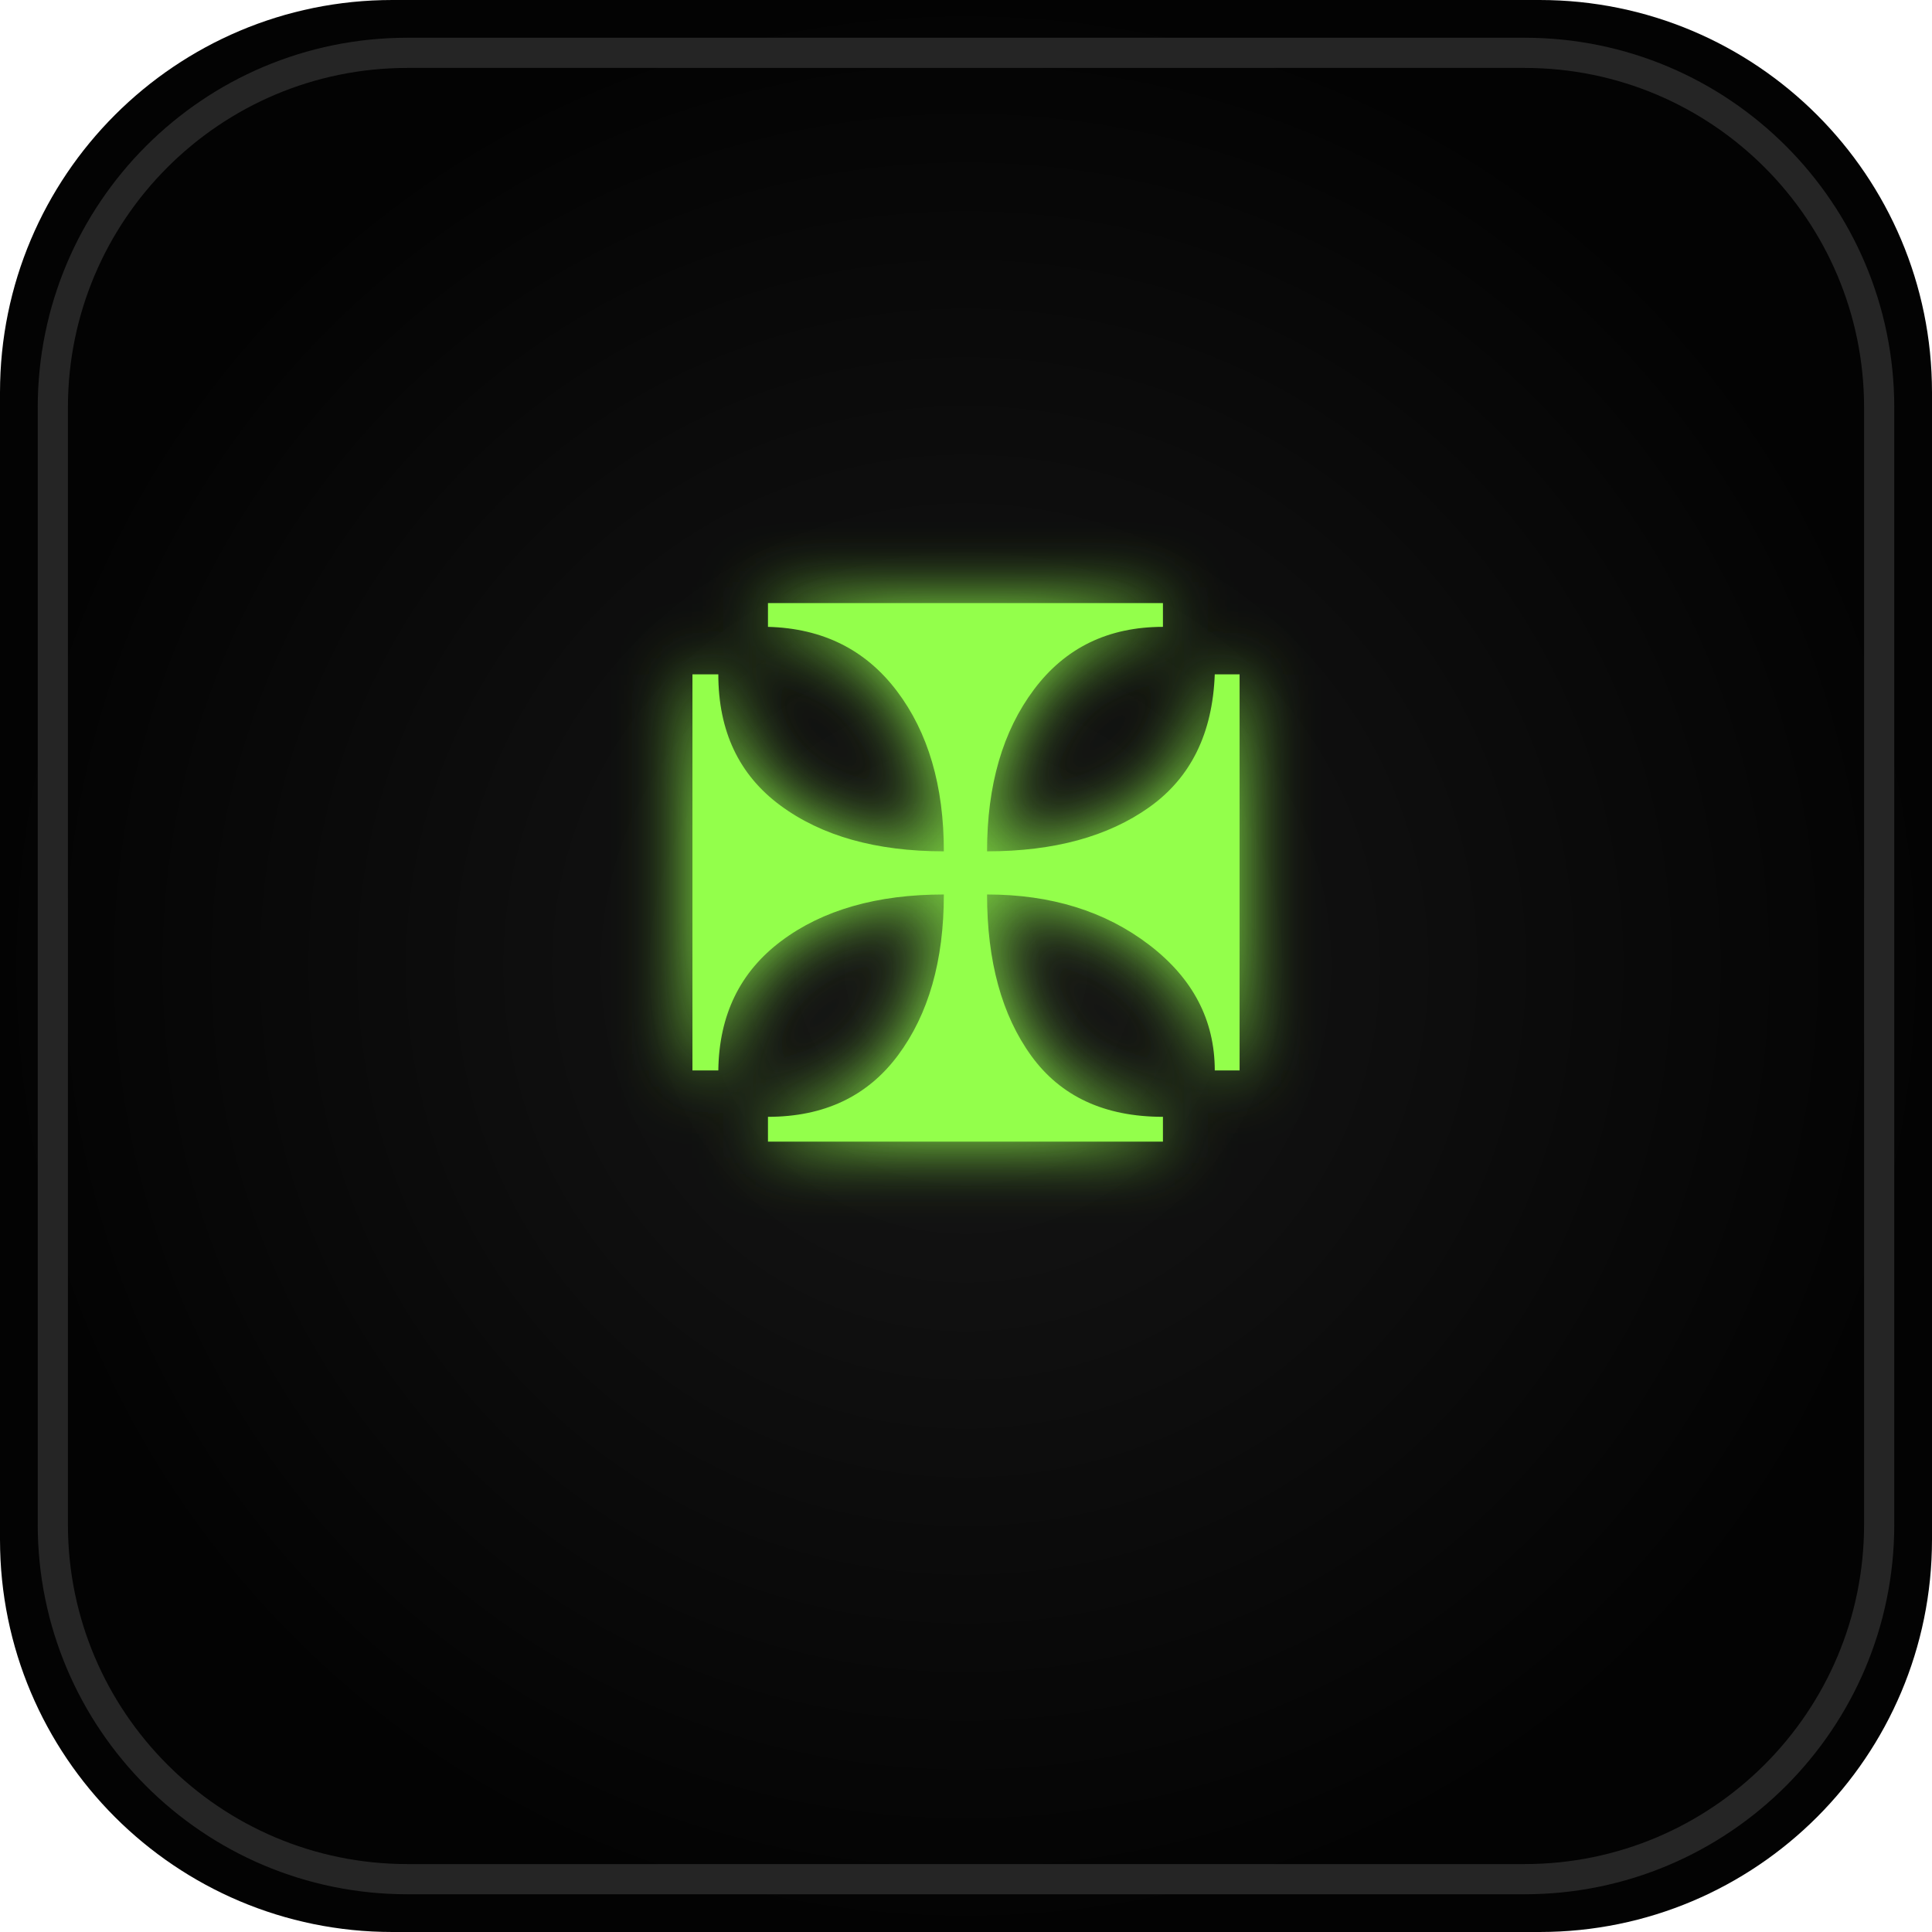
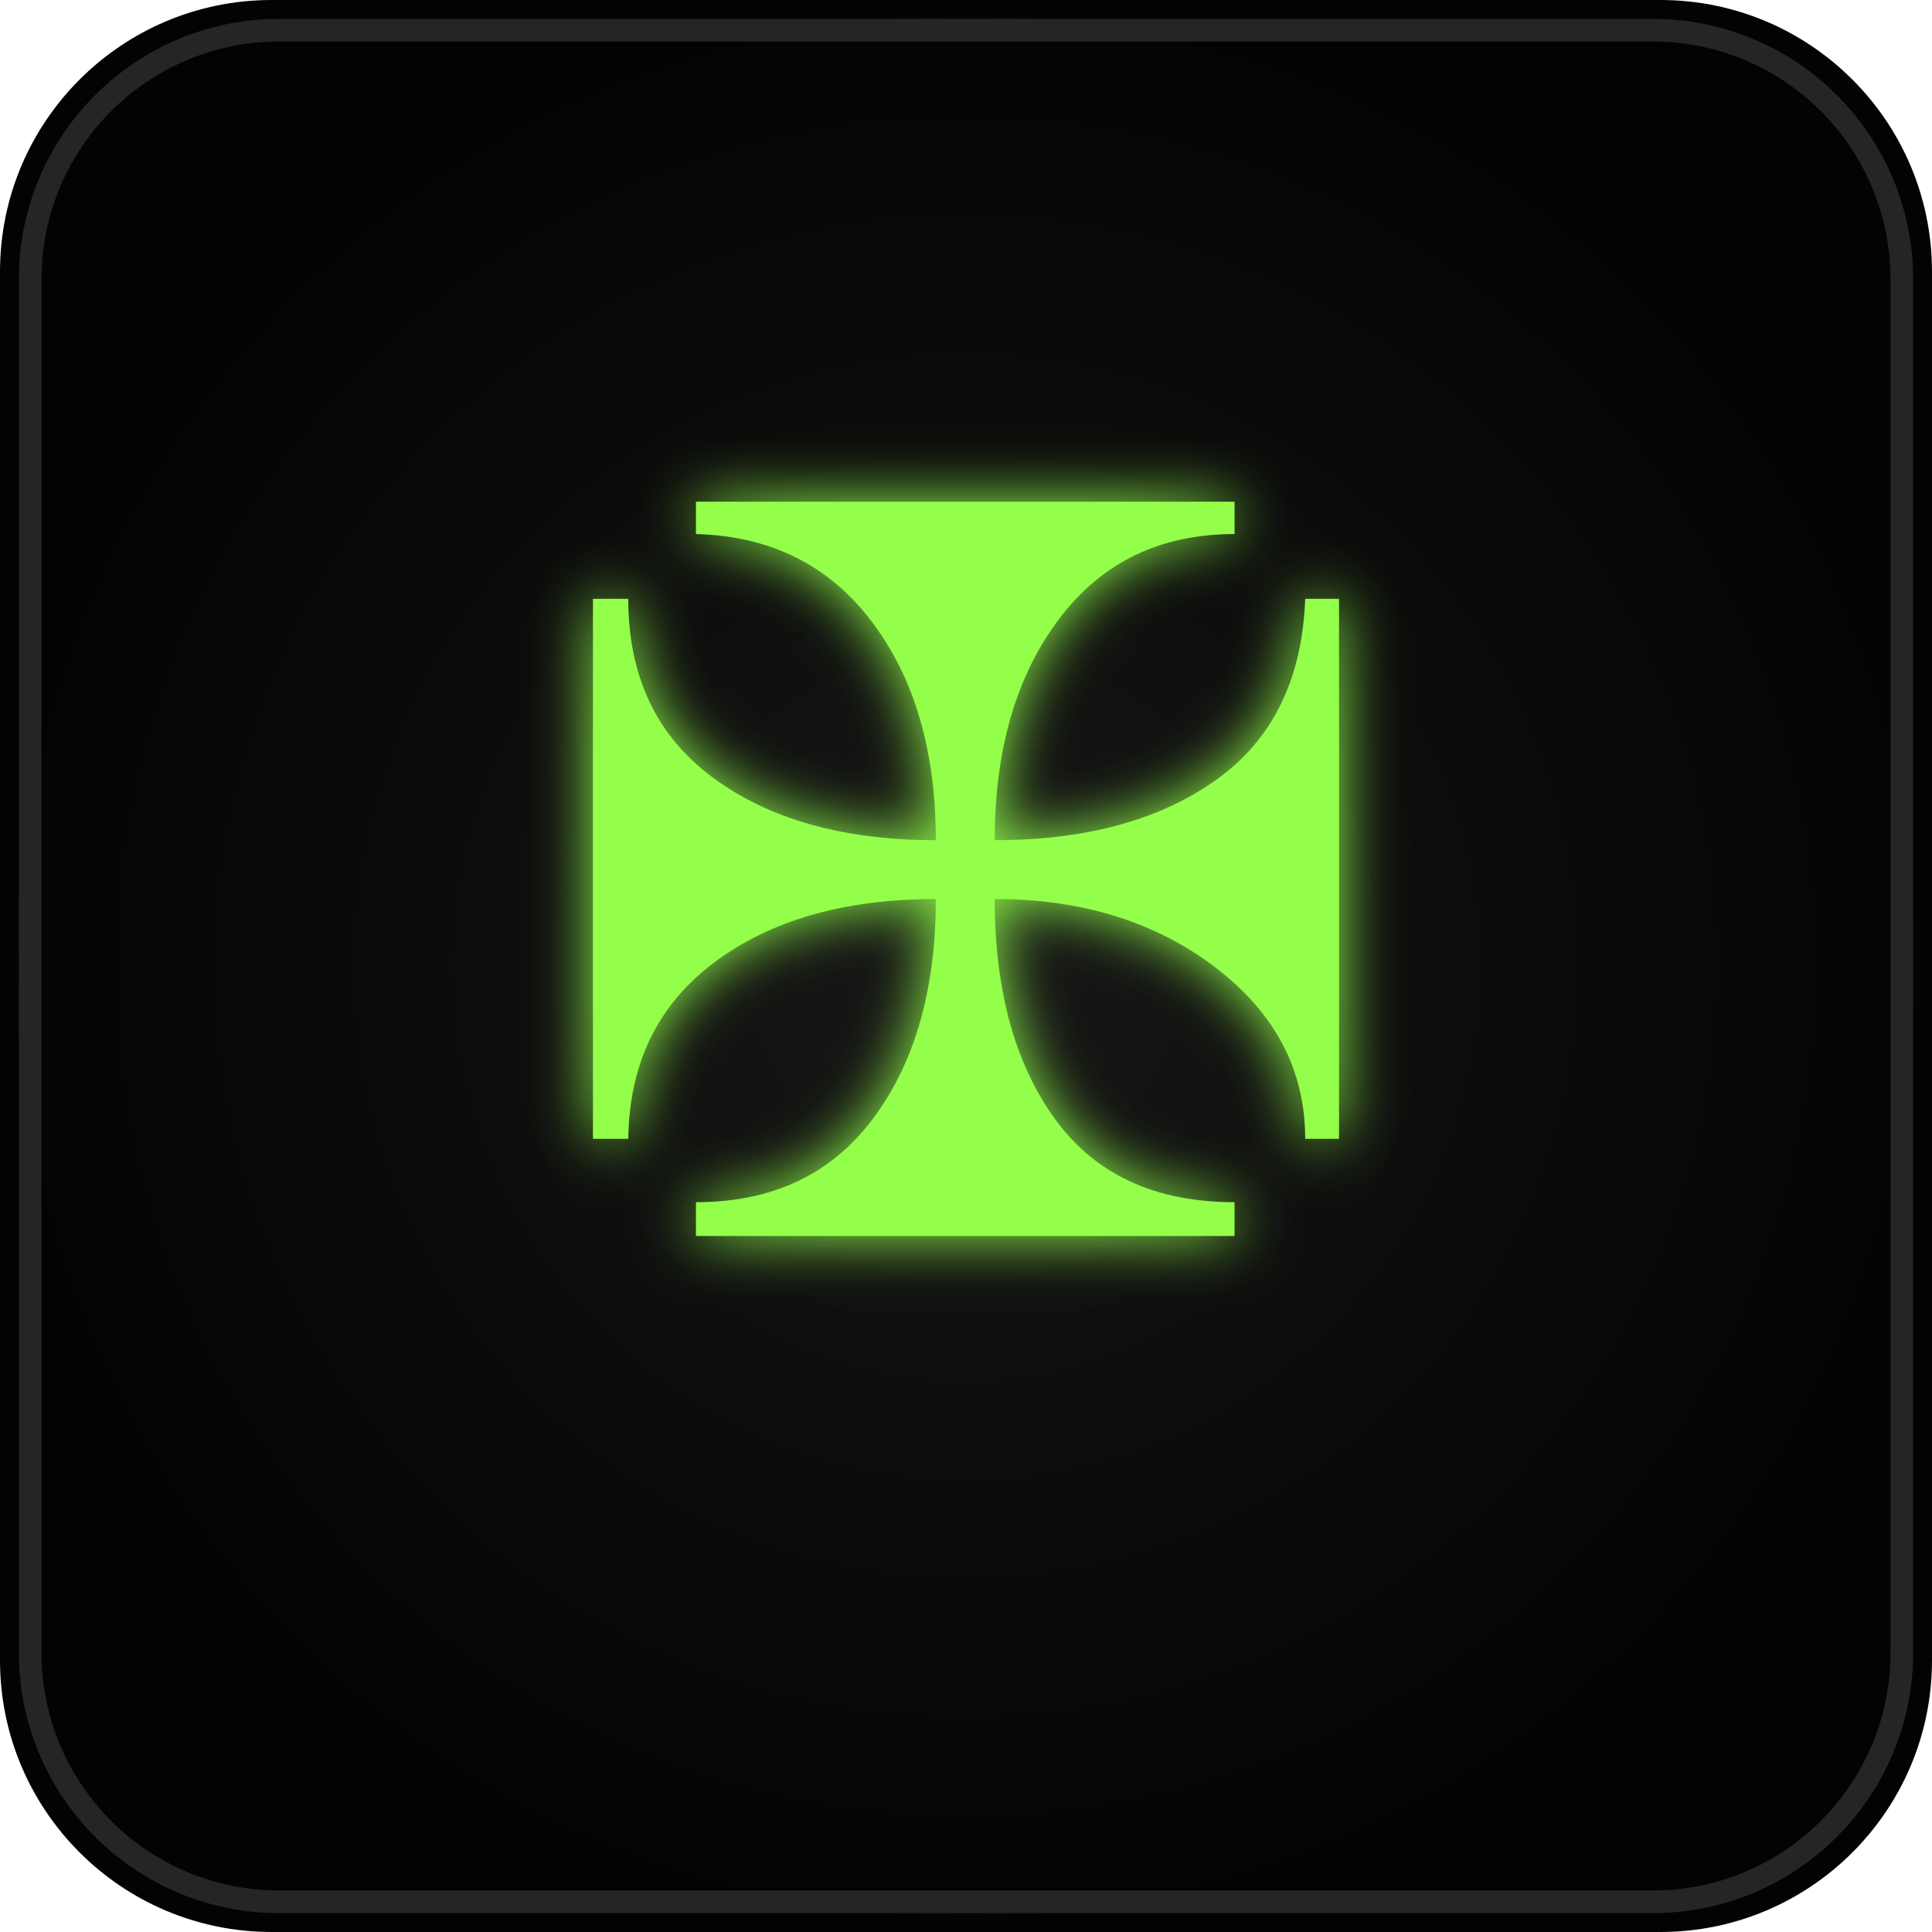
<svg xmlns="http://www.w3.org/2000/svg" viewBox="0 0 512 512">
  <defs>
    <radialGradient id="bg">
      <stop offset="0" stop-color="#171717" />
      <stop offset="1" stop-color="#030303" />
    </radialGradient>
    <filter id="glow" x="-50%" y="-50%" width="200%" height="200%">
-       <feGaussianBlur stdDeviation="9" result="b" />
+       <feGaussianBlur stdDeviation="8" result="b" />
      <feMerge>
        <feMergeNode in="b" />
        <feMergeNode in="SourceGraphic" />
      </feMerge>
    </filter>
  </defs>
-   <rect width="512" height="512" rx="104" fill="url(#bg)" />
-   <rect x="14" y="14" width="484" height="484" rx="94" fill="none" stroke="#252525" stroke-width="8" />
-   <text x="256" y="330" text-anchor="middle" font-family="Georgia,serif" font-size="286" font-weight="700" fill="#93ff4b" filter="url(#glow)">✠</text>
+   <rect width="512" height="512" rx="72" fill="url(#bg)" />
+   <rect x="8" y="8" width="496" height="496" rx="66" fill="none" stroke="#252525" stroke-width="6" />
+   <text x="256" y="365" text-anchor="middle" font-family="Georgia,serif" font-size="390" font-weight="700" fill="#93ff4b" filter="url(#glow)">✠</text>
</svg>
